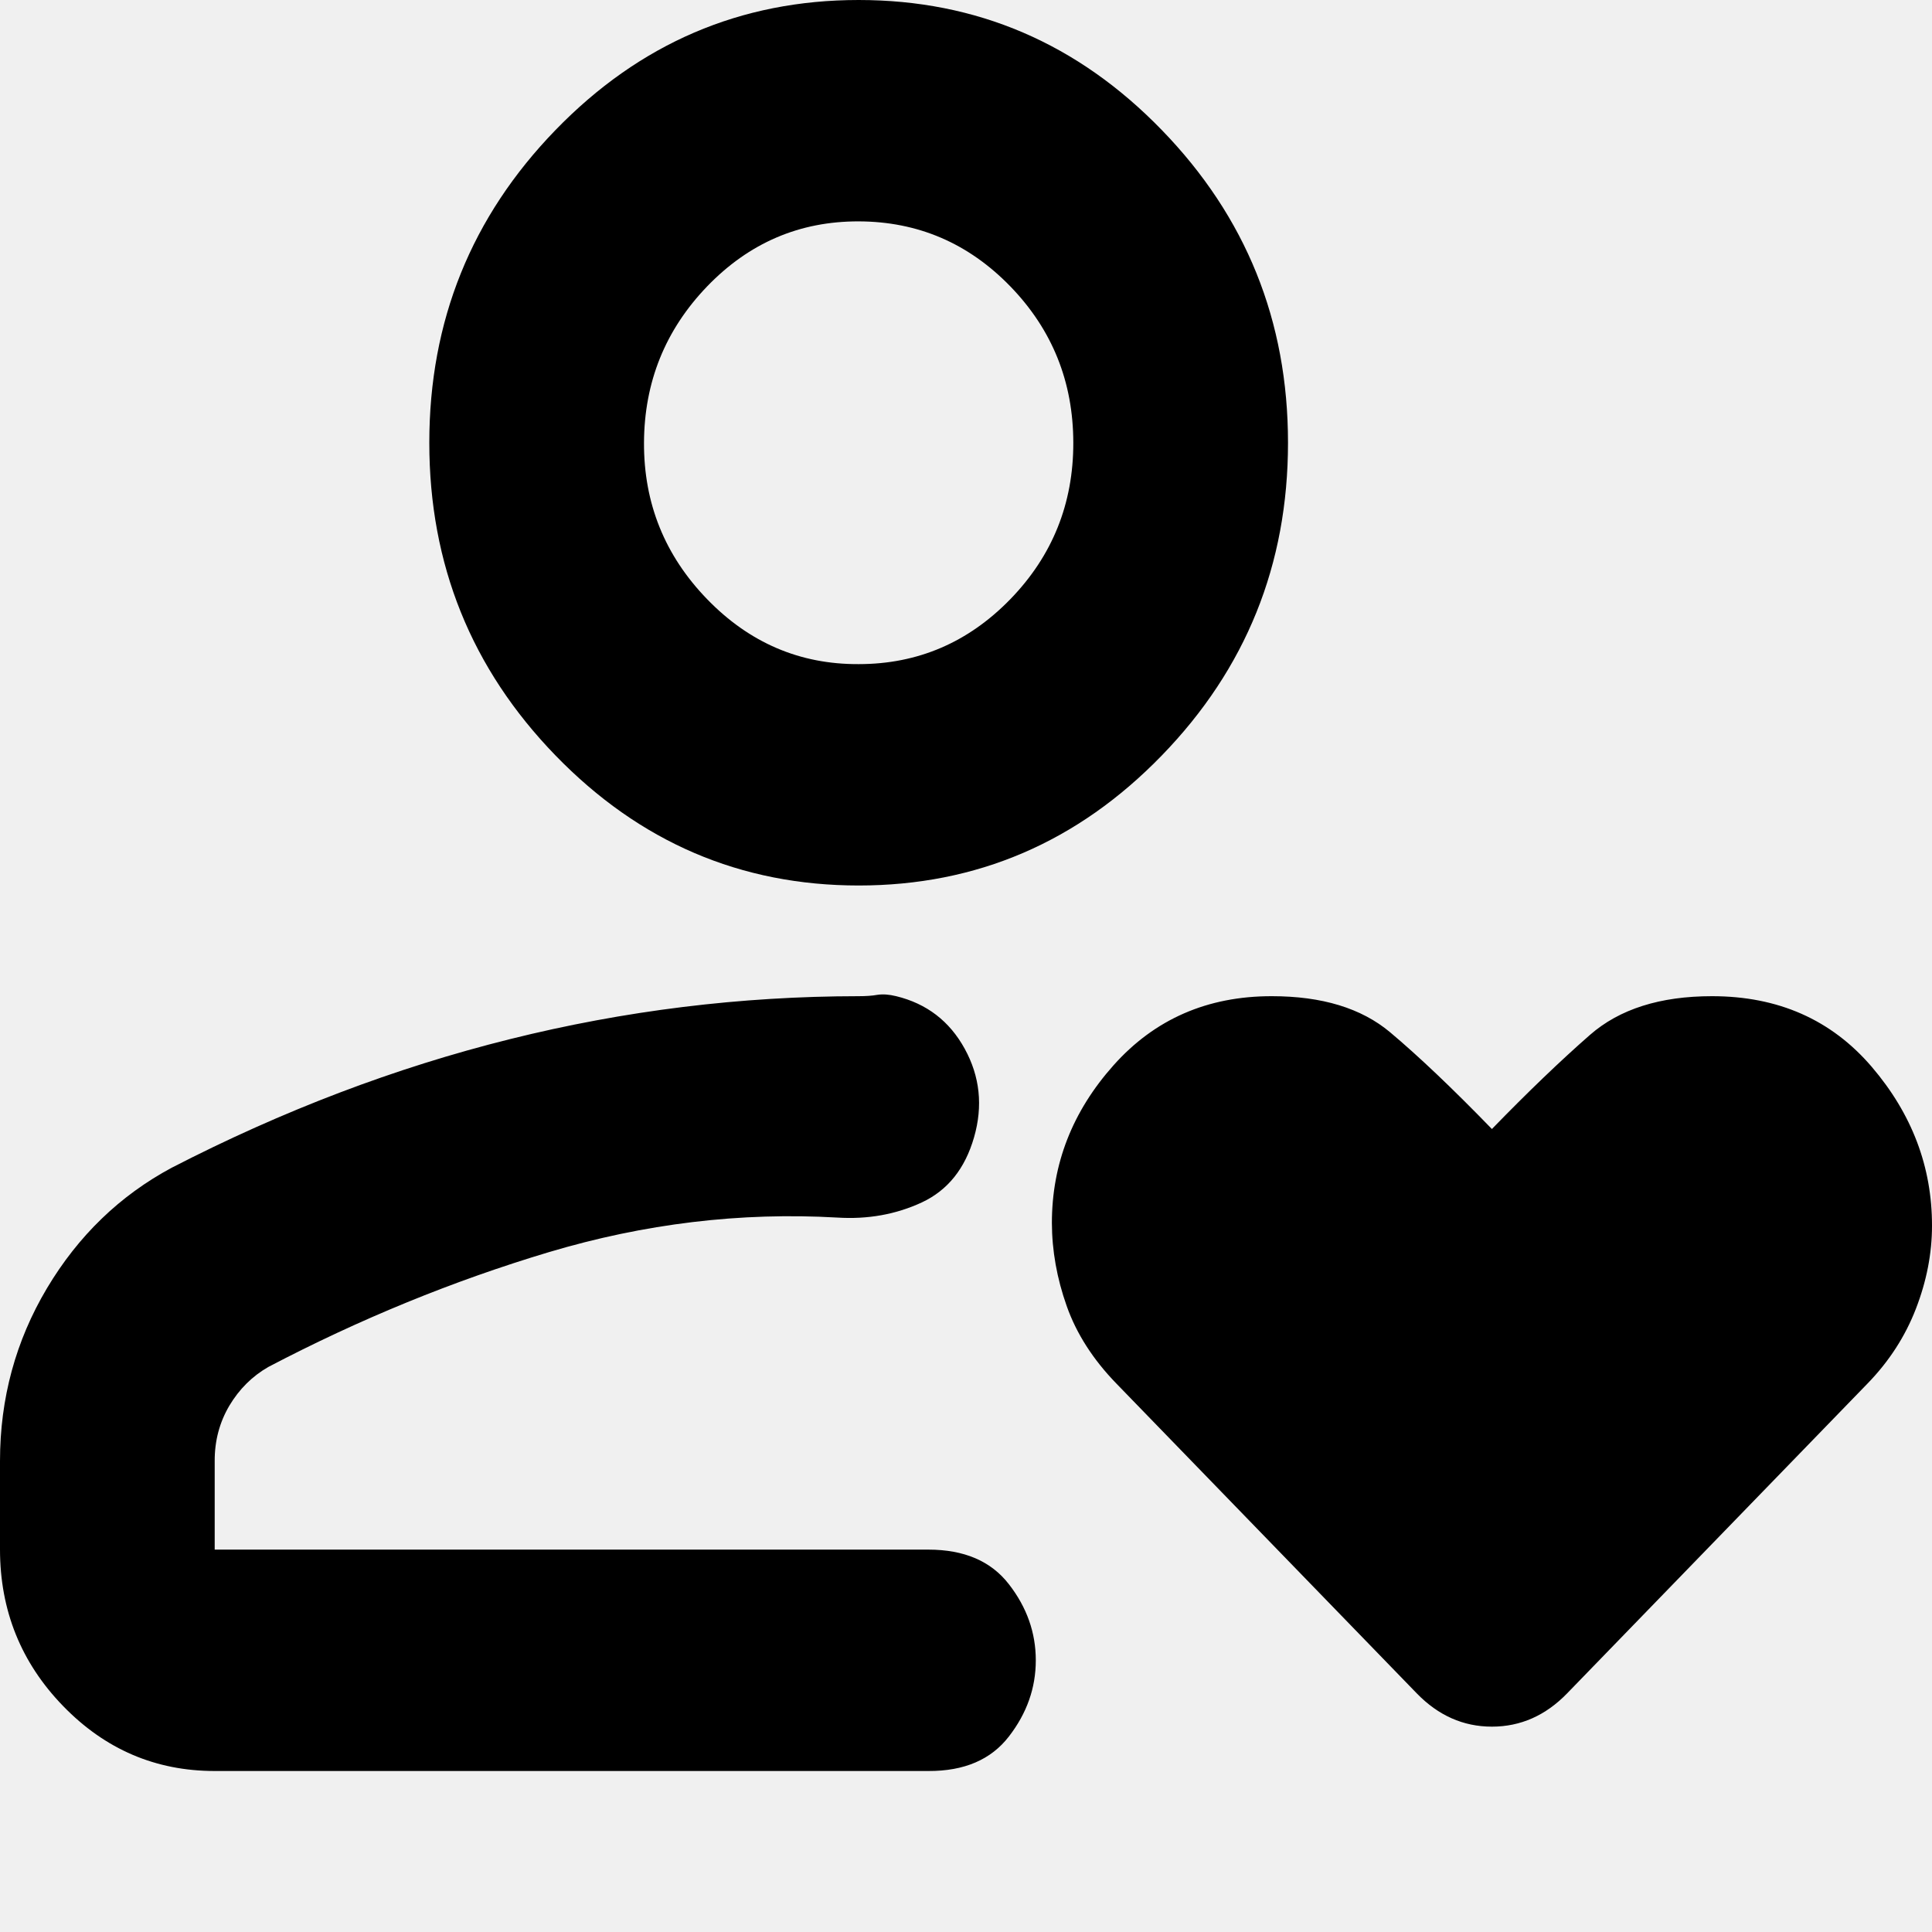
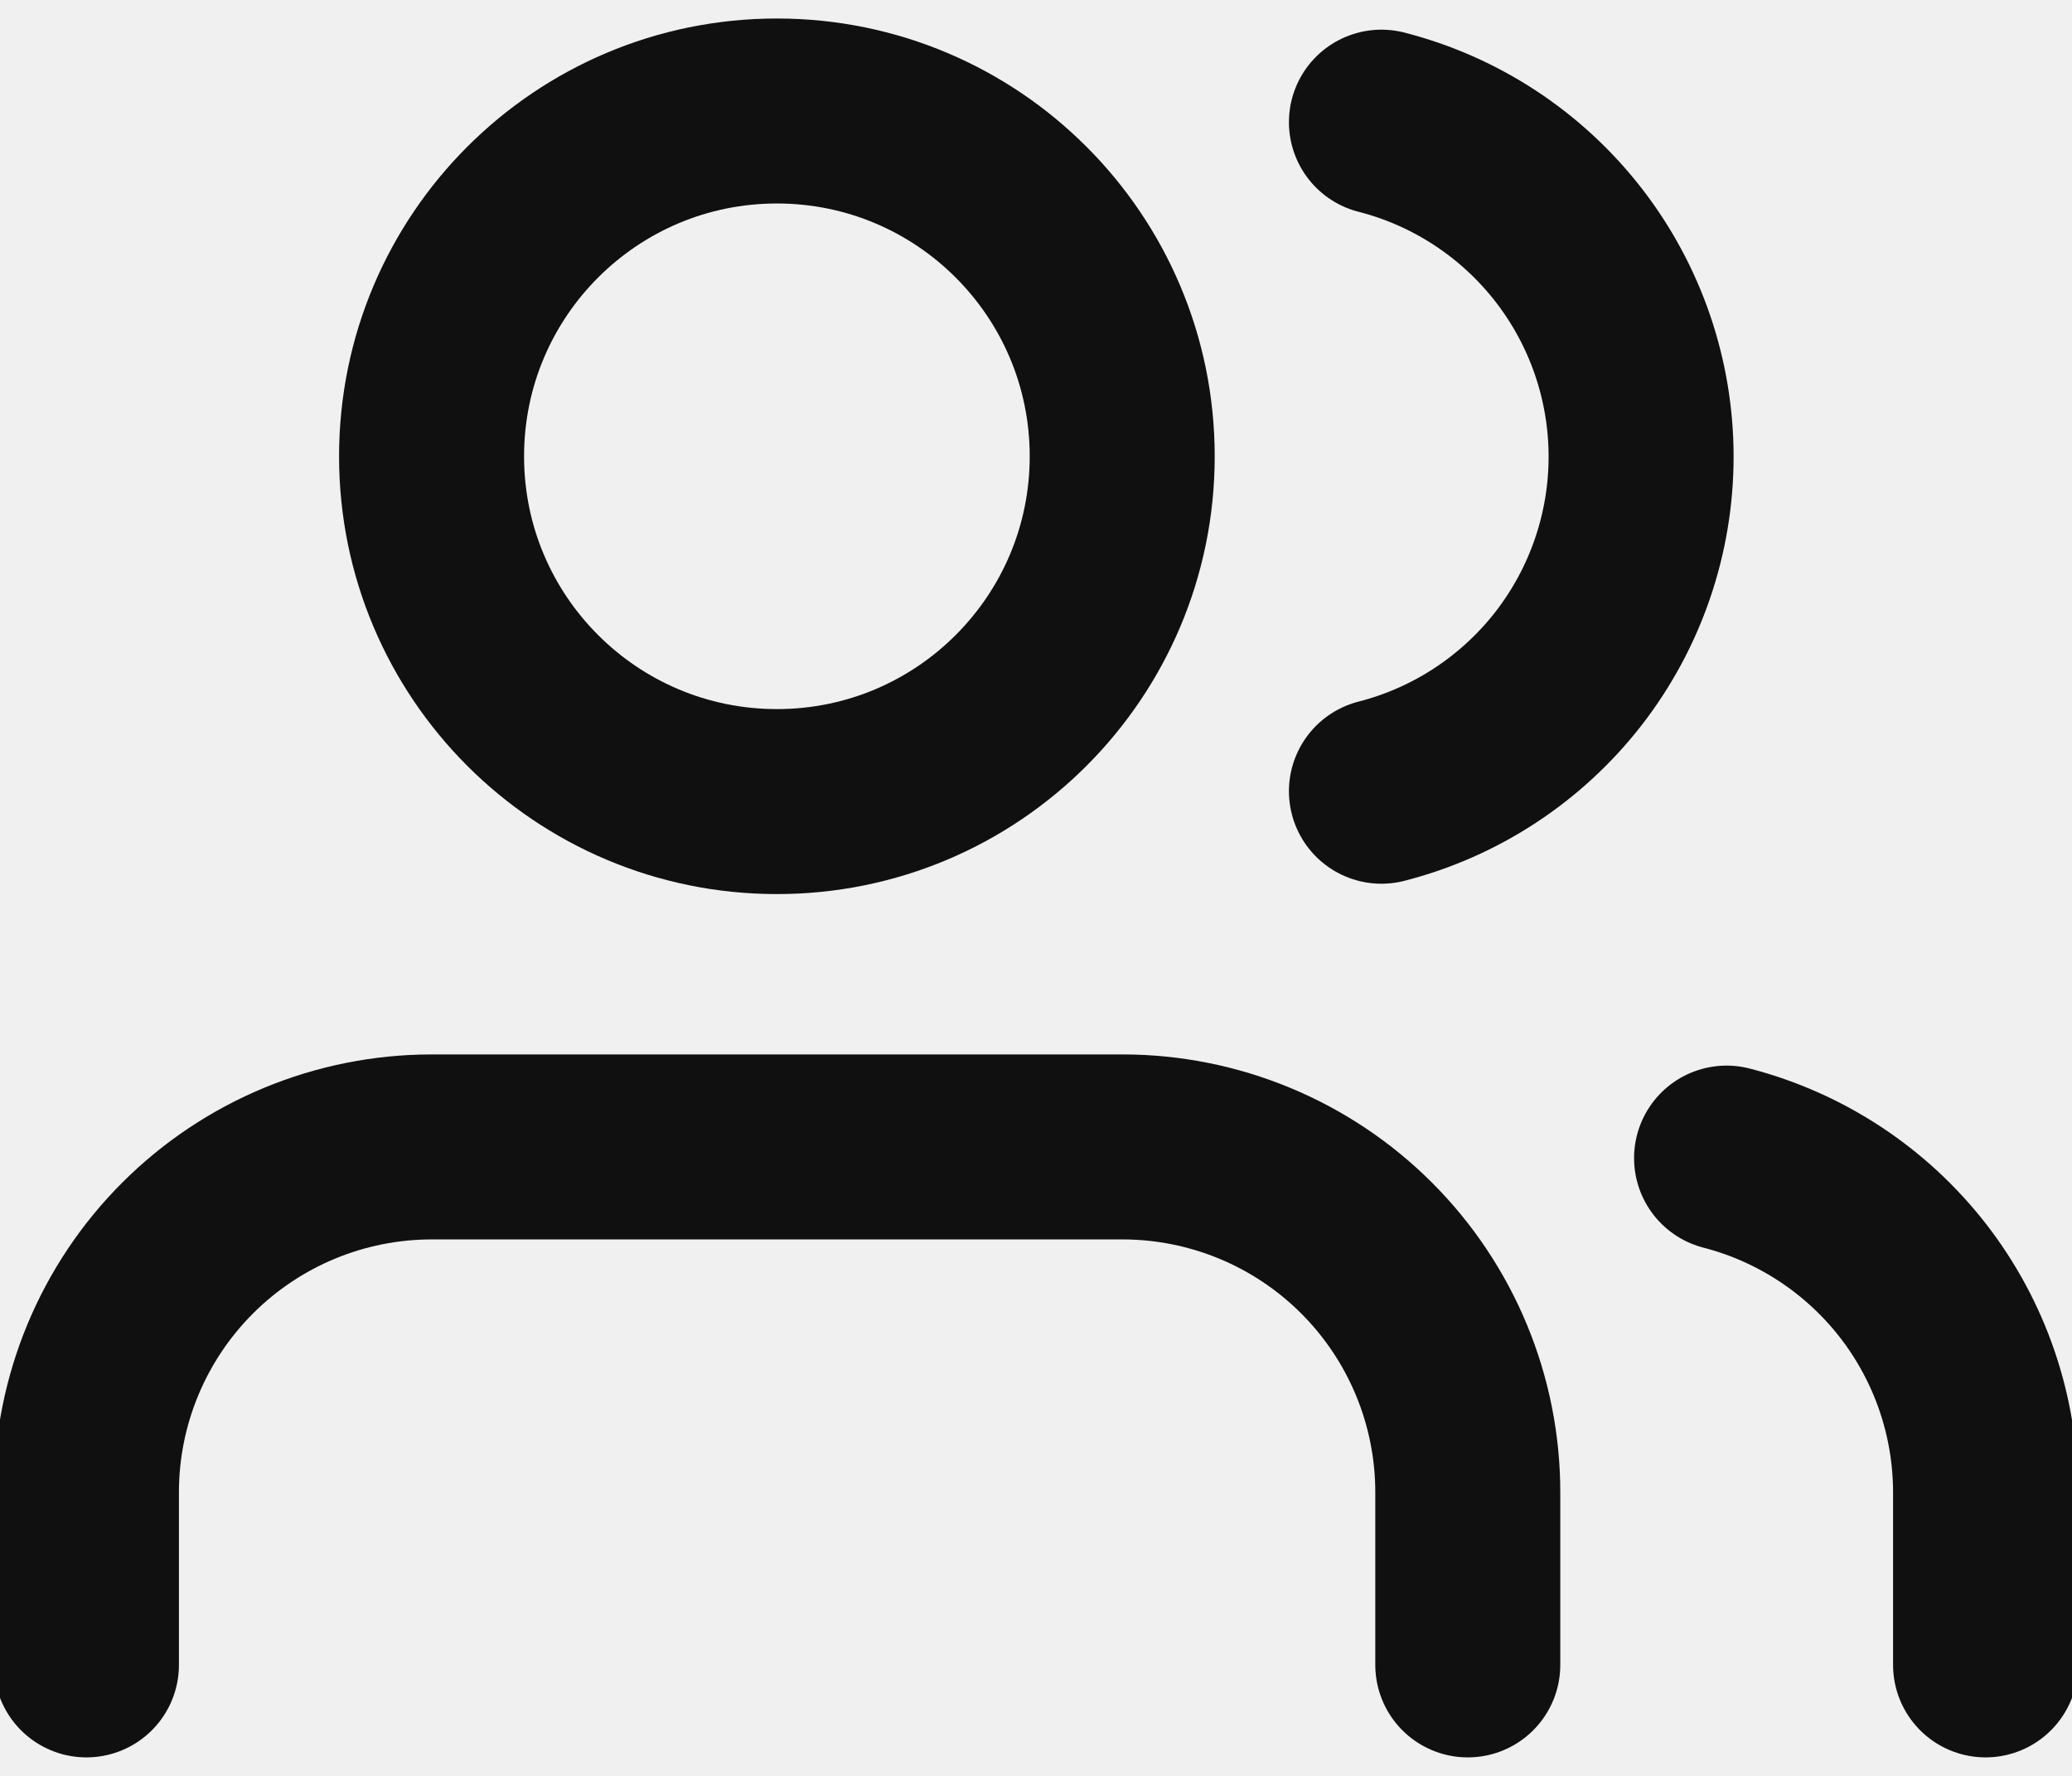
- <svg xmlns="http://www.w3.org/2000/svg" width="24" height="24" viewBox="0 0 24 24" fill="none">
-   <g clip-path="url(#clip0_2881_14466)">
-     <path d="M2.133 14.506C3.511 13.796 4.911 13.263 6.333 12.909C7.756 12.554 9.2 12.376 10.667 12.375C10.756 12.375 10.833 12.37 10.9 12.358C10.967 12.348 11.044 12.353 11.133 12.375C11.511 12.467 11.795 12.684 11.984 13.028C12.173 13.372 12.212 13.739 12.1 14.128C11.988 14.518 11.772 14.787 11.451 14.937C11.13 15.086 10.78 15.149 10.4 15.125C9.2 15.056 8.006 15.2 6.817 15.555C5.629 15.911 4.468 16.386 3.333 16.981C3.133 17.096 2.972 17.256 2.849 17.462C2.727 17.669 2.666 17.898 2.667 18.15V19.25H11.533C11.978 19.25 12.311 19.393 12.533 19.68C12.756 19.967 12.867 20.282 12.867 20.625C12.867 20.968 12.756 21.283 12.533 21.571C12.311 21.859 11.978 22.002 11.533 22H2.667C1.933 22 1.306 21.731 0.784 21.193C0.262 20.655 0.001 20.007 0 19.25V18.15C0 17.371 0.195 16.655 0.584 16.002C0.973 15.35 1.49 14.851 2.133 14.506ZM10.667 11C9.2 11 7.944 10.461 6.9 9.384C5.856 8.307 5.333 7.013 5.333 5.5C5.333 3.987 5.856 2.693 6.9 1.616C7.944 0.539 9.2 0 10.667 0C12.133 0 13.389 0.539 14.433 1.616C15.478 2.693 16 3.987 16 5.5C16 7.013 15.478 8.307 14.433 9.384C13.389 10.461 12.133 11 10.667 11ZM10.667 8.25C11.4 8.25 12.028 7.981 12.551 7.443C13.073 6.905 13.334 6.257 13.333 5.5C13.332 4.743 13.072 4.096 12.551 3.558C12.03 3.021 11.402 2.752 10.667 2.75C9.932 2.748 9.304 3.018 8.784 3.558C8.264 4.099 8.003 4.747 8 5.5C7.997 6.253 8.259 6.901 8.784 7.443C9.309 7.985 9.937 8.254 10.667 8.25ZM18.533 14.025C18.978 13.567 19.384 13.177 19.751 12.856C20.118 12.535 20.623 12.375 21.267 12.375C22.089 12.375 22.75 12.667 23.251 13.252C23.751 13.837 24.001 14.495 24 15.227C24 15.57 23.933 15.914 23.8 16.258C23.667 16.602 23.467 16.911 23.2 17.186L19.467 21.036C19.2 21.311 18.889 21.449 18.533 21.449C18.178 21.449 17.867 21.311 17.6 21.036L13.867 17.186C13.578 16.888 13.372 16.567 13.251 16.224C13.129 15.88 13.068 15.536 13.067 15.192C13.067 14.459 13.322 13.806 13.833 13.233C14.344 12.66 15 12.374 15.8 12.375C16.422 12.375 16.911 12.524 17.267 12.822C17.622 13.12 18.044 13.521 18.533 14.025Z" fill="currentColor" />
+ <svg xmlns="http://www.w3.org/2000/svg" width="28" height="24" viewBox="0 0 28 24" fill="none">
+   <g clip-path="url(#clip0_3024_66335)">
+     <path d="M26.832 22.5V20.166C26.831 19.132 26.487 18.128 25.854 17.311C25.22 16.494 24.333 15.91 23.332 15.651" stroke="#101010" stroke-width="2.5" stroke-linecap="round" stroke-linejoin="round" />
+     <path d="M19.835 22.5V20.167C19.835 18.929 19.343 17.742 18.468 16.867C17.593 15.992 16.406 15.5 15.168 15.5H5.835C4.597 15.5 3.41 15.992 2.535 16.867C1.66 17.742 1.168 18.929 1.168 20.167V22.5" stroke="#101010" stroke-width="2.5" stroke-linecap="round" stroke-linejoin="round" />
+     <path d="M18.668 1.651C19.672 1.908 20.561 2.492 21.197 3.311C21.832 4.129 22.177 5.136 22.177 6.172C22.177 7.208 21.832 8.215 21.197 9.034C20.561 9.852 19.672 10.436 18.668 10.693" stroke="#101010" stroke-width="2.5" stroke-linecap="round" stroke-linejoin="round" />
+     <path d="M10.499 10.833C13.076 10.833 15.165 8.744 15.165 6.167C15.165 3.589 13.076 1.5 10.499 1.5C7.921 1.5 5.832 3.589 5.832 6.167C5.832 8.744 7.921 10.833 10.499 10.833Z" stroke="#101010" stroke-width="2.5" stroke-linecap="round" stroke-linejoin="round" />
  </g>
  <defs>
-     <clipPath id="clip0_2881_14466">
-       <rect width="24" height="24" fill="white" />
+     <clipPath id="clip0_3024_66335">
+       <rect width="28" height="28" fill="white" transform="translate(0 -2)" />
    </clipPath>
  </defs>
</svg>
